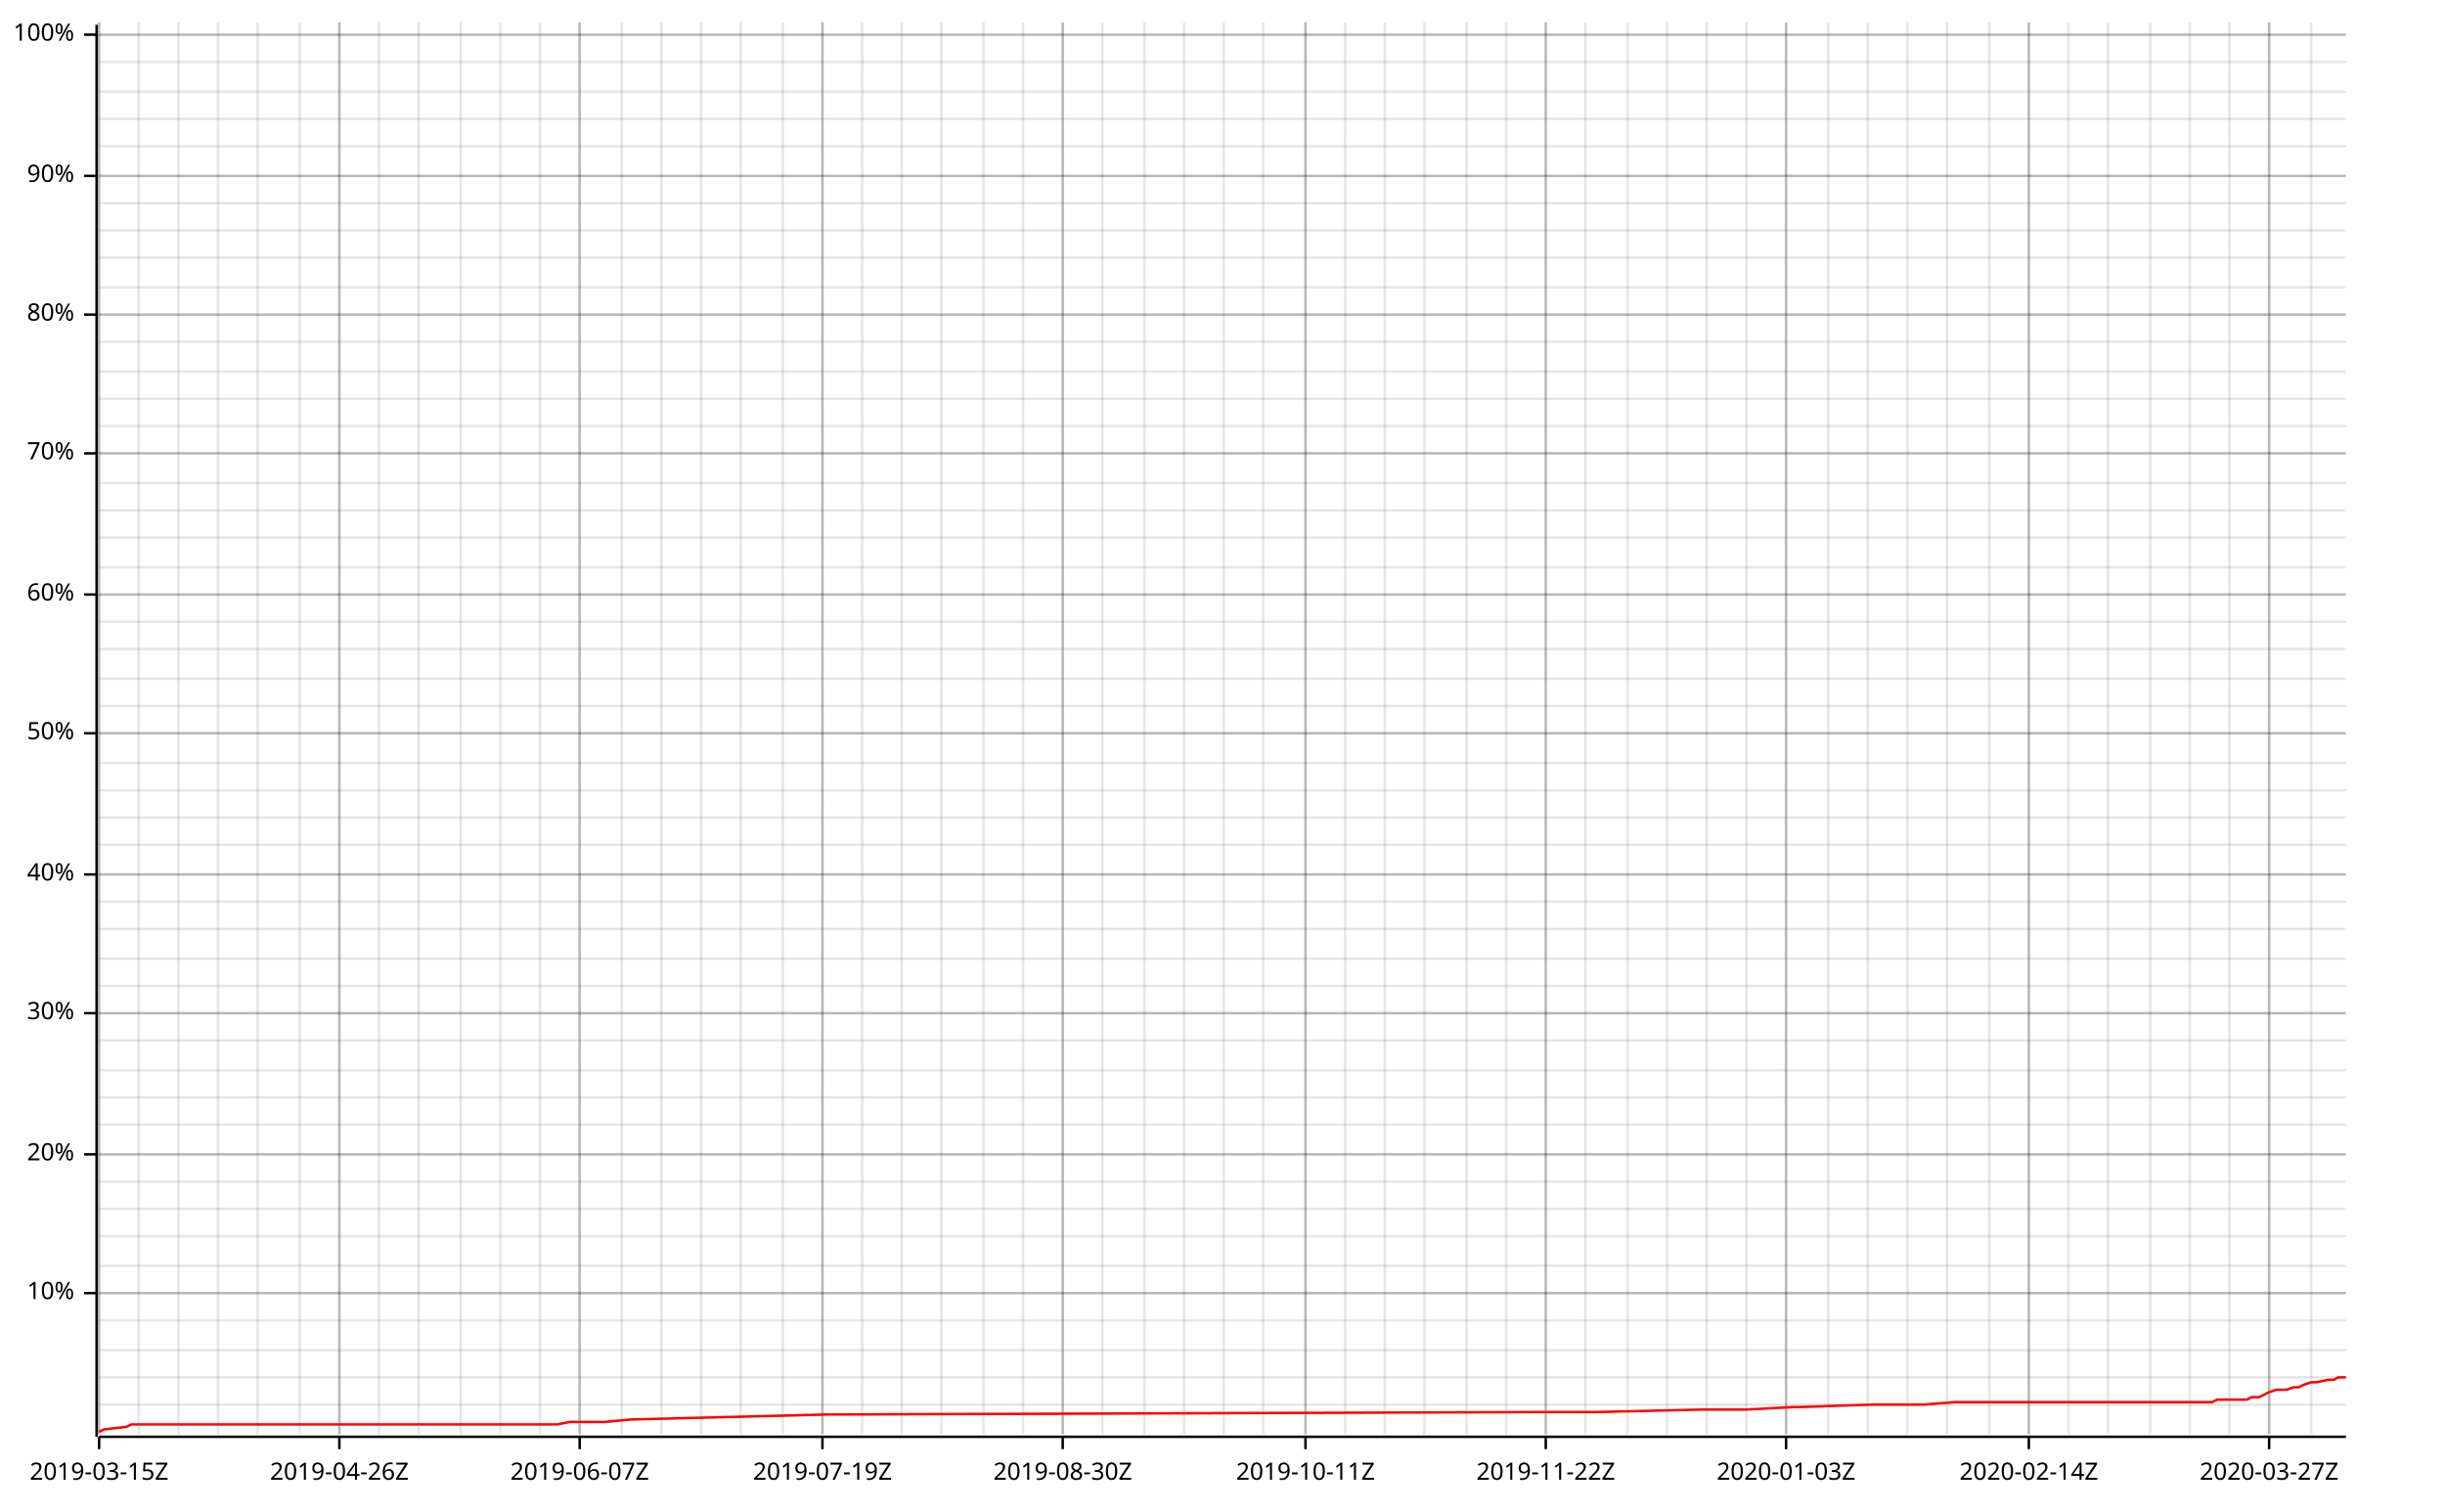
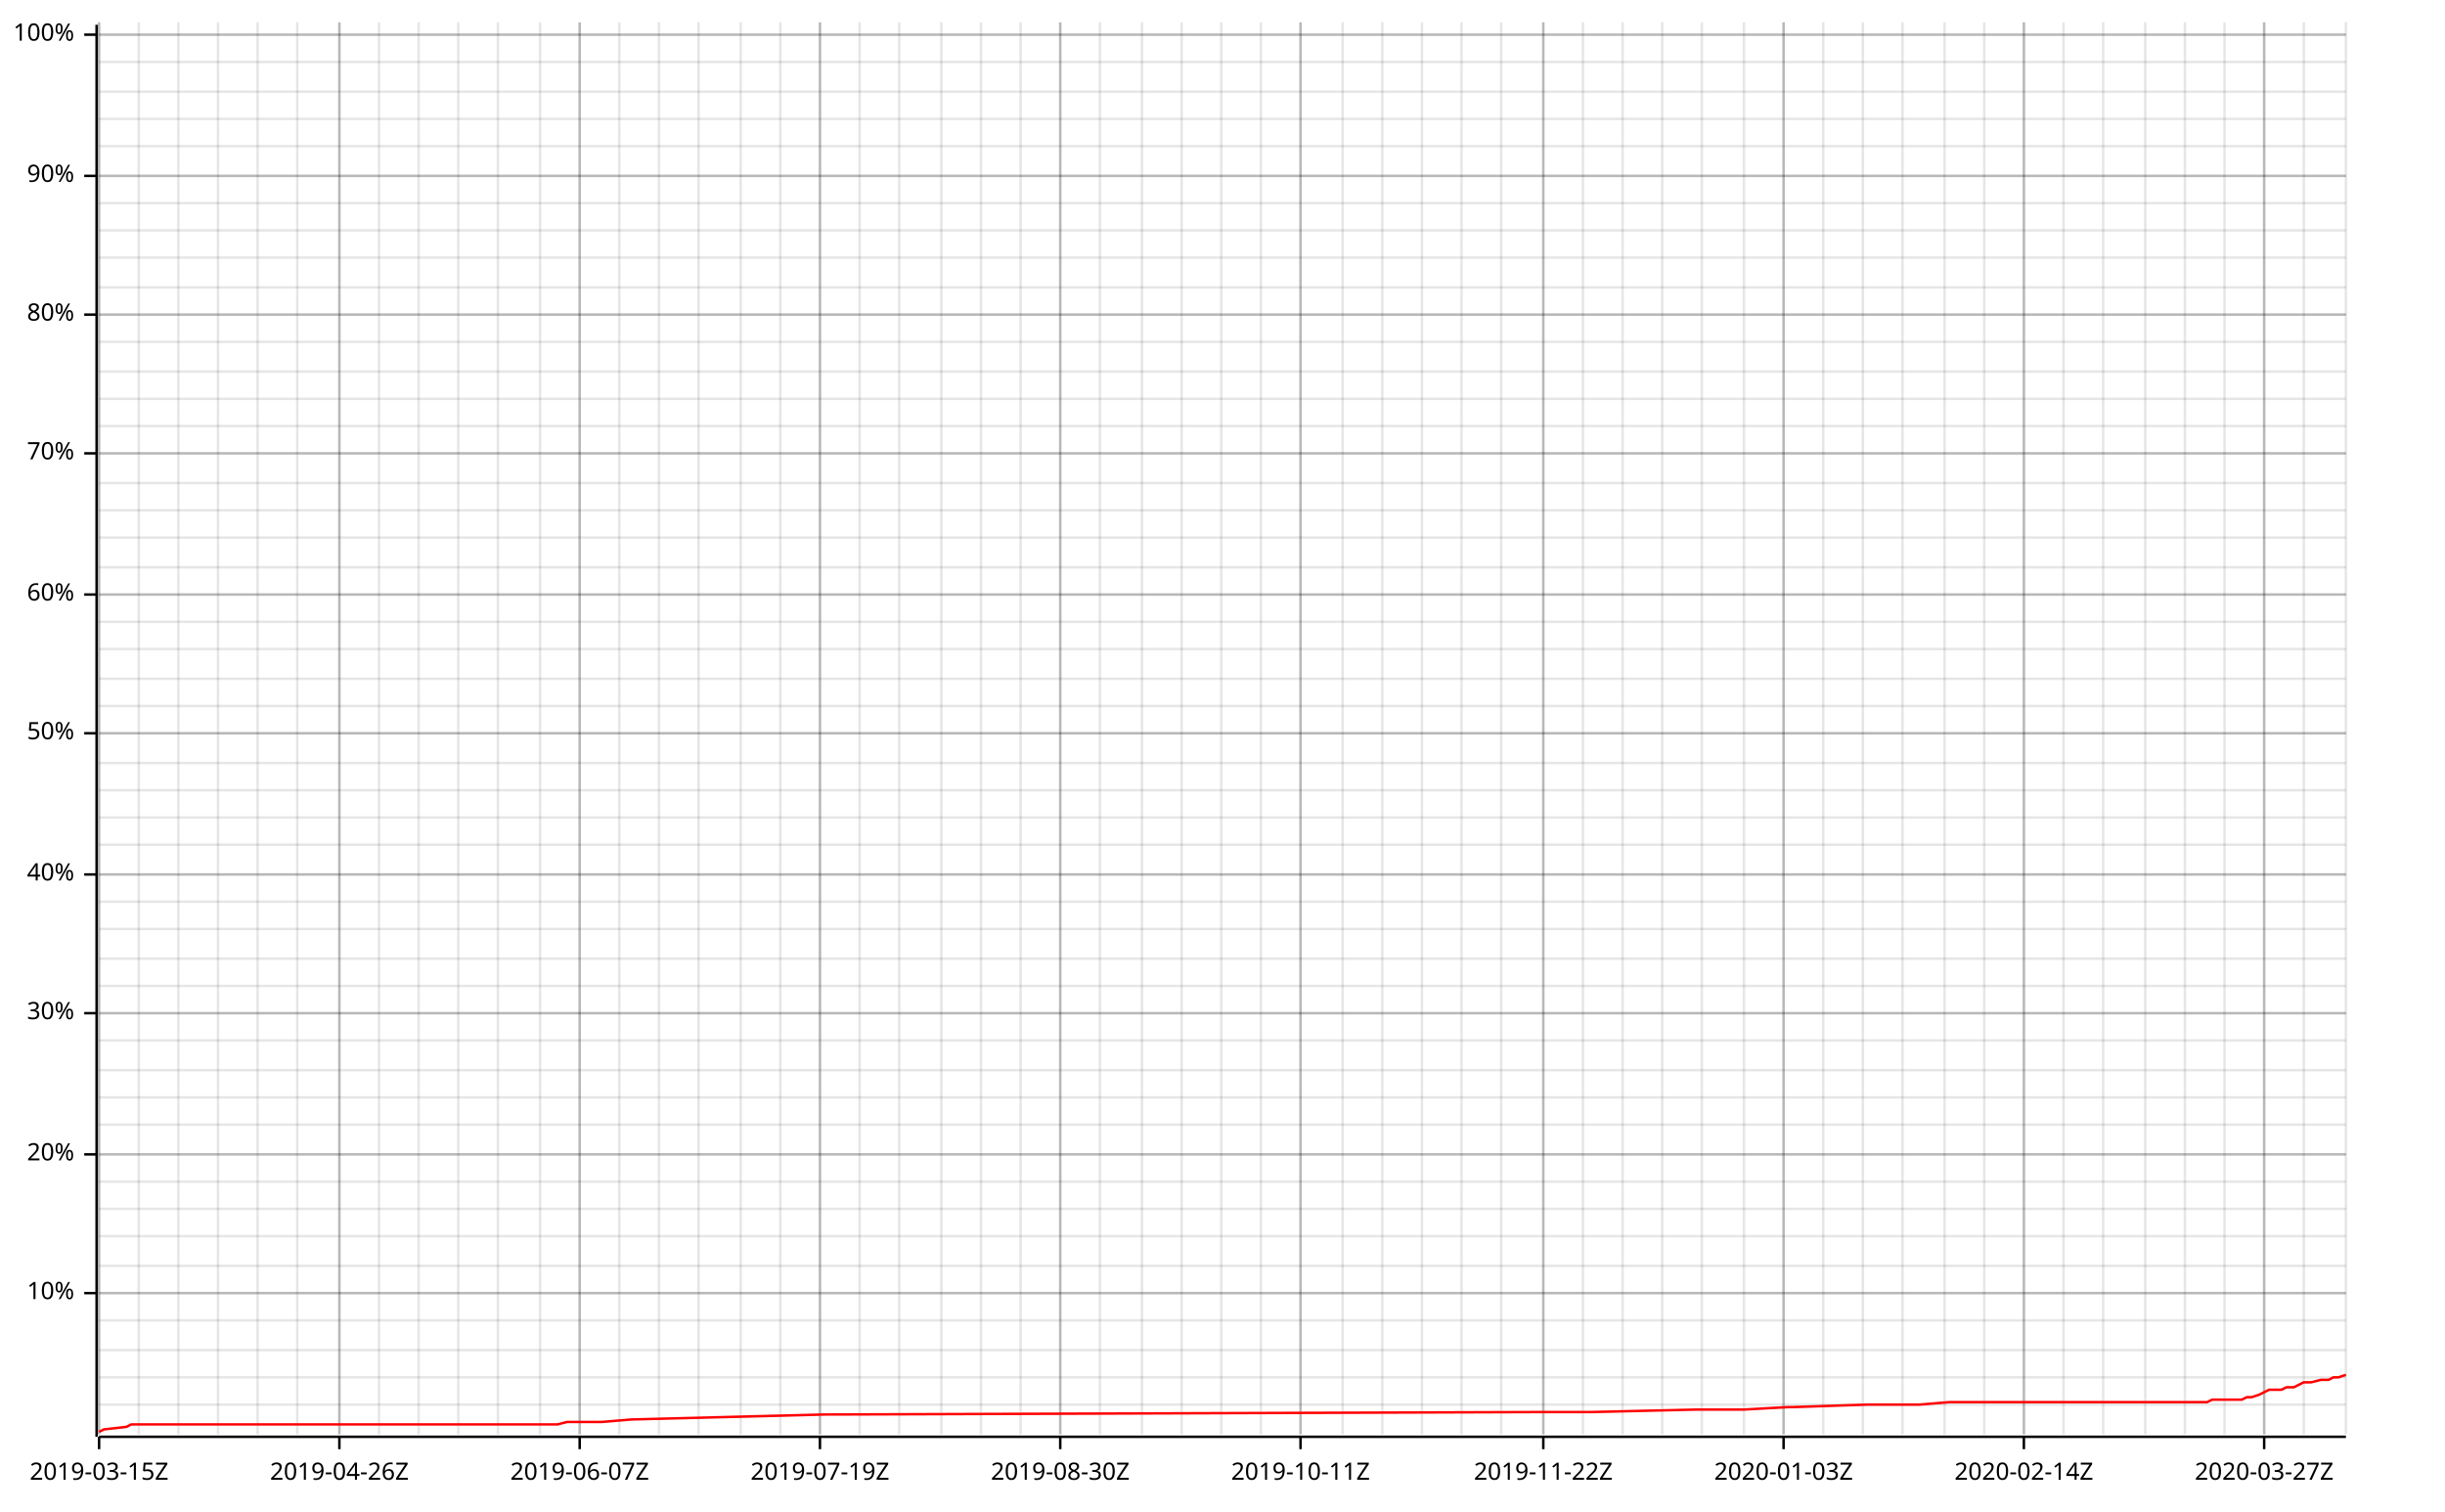
<svg xmlns="http://www.w3.org/2000/svg" width="987" height="610">
  <line opacity="0.1" stroke="#000000" stroke-width="1" x1="40" y1="579" x2="40" y2="9" />
  <line opacity="0.1" stroke="#000000" stroke-width="1" x1="56" y1="579" x2="56" y2="9" />
  <line opacity="0.1" stroke="#000000" stroke-width="1" x1="72" y1="579" x2="72" y2="9" />
  <line opacity="0.1" stroke="#000000" stroke-width="1" x1="88" y1="579" x2="88" y2="9" />
  <line opacity="0.1" stroke="#000000" stroke-width="1" x1="104" y1="579" x2="104" y2="9" />
-   <line opacity="0.1" stroke="#000000" stroke-width="1" x1="121" y1="579" x2="121" y2="9" />
+   <line opacity="0.1" stroke="#000000" stroke-width="1" x1="120" y1="579" x2="120" y2="9" />
  <line opacity="0.1" stroke="#000000" stroke-width="1" x1="137" y1="579" x2="137" y2="9" />
  <line opacity="0.1" stroke="#000000" stroke-width="1" x1="153" y1="579" x2="153" y2="9" />
  <line opacity="0.1" stroke="#000000" stroke-width="1" x1="169" y1="579" x2="169" y2="9" />
-   <line opacity="0.1" stroke="#000000" stroke-width="1" x1="186" y1="579" x2="186" y2="9" />
-   <line opacity="0.1" stroke="#000000" stroke-width="1" x1="202" y1="579" x2="202" y2="9" />
+   <line opacity="0.1" stroke="#000000" stroke-width="1" x1="185" y1="579" x2="185" y2="9" />
+   <line opacity="0.1" stroke="#000000" stroke-width="1" x1="201" y1="579" x2="201" y2="9" />
  <line opacity="0.1" stroke="#000000" stroke-width="1" x1="218" y1="579" x2="218" y2="9" />
  <line opacity="0.1" stroke="#000000" stroke-width="1" x1="234" y1="579" x2="234" y2="9" />
-   <line opacity="0.1" stroke="#000000" stroke-width="1" x1="251" y1="579" x2="251" y2="9" />
-   <line opacity="0.1" stroke="#000000" stroke-width="1" x1="267" y1="579" x2="267" y2="9" />
-   <line opacity="0.1" stroke="#000000" stroke-width="1" x1="283" y1="579" x2="283" y2="9" />
+   <line opacity="0.1" stroke="#000000" stroke-width="1" x1="250" y1="579" x2="250" y2="9" />
+   <line opacity="0.1" stroke="#000000" stroke-width="1" x1="266" y1="579" x2="266" y2="9" />
+   <line opacity="0.1" stroke="#000000" stroke-width="1" x1="282" y1="579" x2="282" y2="9" />
  <line opacity="0.1" stroke="#000000" stroke-width="1" x1="299" y1="579" x2="299" y2="9" />
-   <line opacity="0.1" stroke="#000000" stroke-width="1" x1="316" y1="579" x2="316" y2="9" />
-   <line opacity="0.1" stroke="#000000" stroke-width="1" x1="332" y1="579" x2="332" y2="9" />
-   <line opacity="0.1" stroke="#000000" stroke-width="1" x1="348" y1="579" x2="348" y2="9" />
-   <line opacity="0.1" stroke="#000000" stroke-width="1" x1="364" y1="579" x2="364" y2="9" />
+   <line opacity="0.1" stroke="#000000" stroke-width="1" x1="315" y1="579" x2="315" y2="9" />
+   <line opacity="0.1" stroke="#000000" stroke-width="1" x1="331" y1="579" x2="331" y2="9" />
+   <line opacity="0.1" stroke="#000000" stroke-width="1" x1="347" y1="579" x2="347" y2="9" />
+   <line opacity="0.1" stroke="#000000" stroke-width="1" x1="363" y1="579" x2="363" y2="9" />
  <line opacity="0.1" stroke="#000000" stroke-width="1" x1="380" y1="579" x2="380" y2="9" />
-   <line opacity="0.1" stroke="#000000" stroke-width="1" x1="397" y1="579" x2="397" y2="9" />
-   <line opacity="0.1" stroke="#000000" stroke-width="1" x1="413" y1="579" x2="413" y2="9" />
-   <line opacity="0.1" stroke="#000000" stroke-width="1" x1="429" y1="579" x2="429" y2="9" />
-   <line opacity="0.1" stroke="#000000" stroke-width="1" x1="445" y1="579" x2="445" y2="9" />
-   <line opacity="0.1" stroke="#000000" stroke-width="1" x1="462" y1="579" x2="462" y2="9" />
-   <line opacity="0.1" stroke="#000000" stroke-width="1" x1="478" y1="579" x2="478" y2="9" />
-   <line opacity="0.1" stroke="#000000" stroke-width="1" x1="494" y1="579" x2="494" y2="9" />
-   <line opacity="0.1" stroke="#000000" stroke-width="1" x1="510" y1="579" x2="510" y2="9" />
-   <line opacity="0.1" stroke="#000000" stroke-width="1" x1="527" y1="579" x2="527" y2="9" />
-   <line opacity="0.1" stroke="#000000" stroke-width="1" x1="543" y1="579" x2="543" y2="9" />
-   <line opacity="0.1" stroke="#000000" stroke-width="1" x1="559" y1="579" x2="559" y2="9" />
-   <line opacity="0.1" stroke="#000000" stroke-width="1" x1="575" y1="579" x2="575" y2="9" />
-   <line opacity="0.1" stroke="#000000" stroke-width="1" x1="592" y1="579" x2="592" y2="9" />
-   <line opacity="0.1" stroke="#000000" stroke-width="1" x1="608" y1="579" x2="608" y2="9" />
-   <line opacity="0.1" stroke="#000000" stroke-width="1" x1="624" y1="579" x2="624" y2="9" />
-   <line opacity="0.1" stroke="#000000" stroke-width="1" x1="640" y1="579" x2="640" y2="9" />
-   <line opacity="0.1" stroke="#000000" stroke-width="1" x1="657" y1="579" x2="657" y2="9" />
-   <line opacity="0.1" stroke="#000000" stroke-width="1" x1="673" y1="579" x2="673" y2="9" />
-   <line opacity="0.1" stroke="#000000" stroke-width="1" x1="689" y1="579" x2="689" y2="9" />
-   <line opacity="0.1" stroke="#000000" stroke-width="1" x1="705" y1="579" x2="705" y2="9" />
-   <line opacity="0.1" stroke="#000000" stroke-width="1" x1="721" y1="579" x2="721" y2="9" />
-   <line opacity="0.1" stroke="#000000" stroke-width="1" x1="738" y1="579" x2="738" y2="9" />
-   <line opacity="0.1" stroke="#000000" stroke-width="1" x1="754" y1="579" x2="754" y2="9" />
-   <line opacity="0.1" stroke="#000000" stroke-width="1" x1="770" y1="579" x2="770" y2="9" />
-   <line opacity="0.1" stroke="#000000" stroke-width="1" x1="786" y1="579" x2="786" y2="9" />
-   <line opacity="0.1" stroke="#000000" stroke-width="1" x1="803" y1="579" x2="803" y2="9" />
-   <line opacity="0.1" stroke="#000000" stroke-width="1" x1="819" y1="579" x2="819" y2="9" />
-   <line opacity="0.1" stroke="#000000" stroke-width="1" x1="835" y1="579" x2="835" y2="9" />
-   <line opacity="0.1" stroke="#000000" stroke-width="1" x1="851" y1="579" x2="851" y2="9" />
-   <line opacity="0.1" stroke="#000000" stroke-width="1" x1="868" y1="579" x2="868" y2="9" />
-   <line opacity="0.1" stroke="#000000" stroke-width="1" x1="884" y1="579" x2="884" y2="9" />
-   <line opacity="0.1" stroke="#000000" stroke-width="1" x1="900" y1="579" x2="900" y2="9" />
-   <line opacity="0.1" stroke="#000000" stroke-width="1" x1="916" y1="579" x2="916" y2="9" />
-   <line opacity="0.1" stroke="#000000" stroke-width="1" x1="933" y1="579" x2="933" y2="9" />
+   <line opacity="0.1" stroke="#000000" stroke-width="1" x1="396" y1="579" x2="396" y2="9" />
+   <line opacity="0.1" stroke="#000000" stroke-width="1" x1="412" y1="579" x2="412" y2="9" />
+   <line opacity="0.1" stroke="#000000" stroke-width="1" x1="428" y1="579" x2="428" y2="9" />
+   <line opacity="0.1" stroke="#000000" stroke-width="1" x1="444" y1="579" x2="444" y2="9" />
+   <line opacity="0.1" stroke="#000000" stroke-width="1" x1="461" y1="579" x2="461" y2="9" />
+   <line opacity="0.1" stroke="#000000" stroke-width="1" x1="477" y1="579" x2="477" y2="9" />
+   <line opacity="0.1" stroke="#000000" stroke-width="1" x1="493" y1="579" x2="493" y2="9" />
+   <line opacity="0.1" stroke="#000000" stroke-width="1" x1="509" y1="579" x2="509" y2="9" />
+   <line opacity="0.1" stroke="#000000" stroke-width="1" x1="525" y1="579" x2="525" y2="9" />
+   <line opacity="0.1" stroke="#000000" stroke-width="1" x1="542" y1="579" x2="542" y2="9" />
+   <line opacity="0.1" stroke="#000000" stroke-width="1" x1="558" y1="579" x2="558" y2="9" />
+   <line opacity="0.1" stroke="#000000" stroke-width="1" x1="574" y1="579" x2="574" y2="9" />
+   <line opacity="0.1" stroke="#000000" stroke-width="1" x1="590" y1="579" x2="590" y2="9" />
+   <line opacity="0.1" stroke="#000000" stroke-width="1" x1="606" y1="579" x2="606" y2="9" />
+   <line opacity="0.1" stroke="#000000" stroke-width="1" x1="623" y1="579" x2="623" y2="9" />
+   <line opacity="0.1" stroke="#000000" stroke-width="1" x1="639" y1="579" x2="639" y2="9" />
+   <line opacity="0.1" stroke="#000000" stroke-width="1" x1="655" y1="579" x2="655" y2="9" />
+   <line opacity="0.1" stroke="#000000" stroke-width="1" x1="671" y1="579" x2="671" y2="9" />
+   <line opacity="0.1" stroke="#000000" stroke-width="1" x1="687" y1="579" x2="687" y2="9" />
+   <line opacity="0.1" stroke="#000000" stroke-width="1" x1="704" y1="579" x2="704" y2="9" />
+   <line opacity="0.1" stroke="#000000" stroke-width="1" x1="720" y1="579" x2="720" y2="9" />
+   <line opacity="0.1" stroke="#000000" stroke-width="1" x1="736" y1="579" x2="736" y2="9" />
+   <line opacity="0.1" stroke="#000000" stroke-width="1" x1="752" y1="579" x2="752" y2="9" />
+   <line opacity="0.1" stroke="#000000" stroke-width="1" x1="768" y1="579" x2="768" y2="9" />
+   <line opacity="0.1" stroke="#000000" stroke-width="1" x1="785" y1="579" x2="785" y2="9" />
+   <line opacity="0.1" stroke="#000000" stroke-width="1" x1="801" y1="579" x2="801" y2="9" />
+   <line opacity="0.1" stroke="#000000" stroke-width="1" x1="817" y1="579" x2="817" y2="9" />
+   <line opacity="0.1" stroke="#000000" stroke-width="1" x1="833" y1="579" x2="833" y2="9" />
+   <line opacity="0.1" stroke="#000000" stroke-width="1" x1="849" y1="579" x2="849" y2="9" />
+   <line opacity="0.1" stroke="#000000" stroke-width="1" x1="866" y1="579" x2="866" y2="9" />
+   <line opacity="0.1" stroke="#000000" stroke-width="1" x1="882" y1="579" x2="882" y2="9" />
+   <line opacity="0.1" stroke="#000000" stroke-width="1" x1="898" y1="579" x2="898" y2="9" />
+   <line opacity="0.1" stroke="#000000" stroke-width="1" x1="914" y1="579" x2="914" y2="9" />
+   <line opacity="0.1" stroke="#000000" stroke-width="1" x1="930" y1="579" x2="930" y2="9" />
+   <line opacity="0.1" stroke="#000000" stroke-width="1" x1="947" y1="579" x2="947" y2="9" />
  <line opacity="0.1" stroke="#000000" stroke-width="1" x1="40" y1="567" x2="947" y2="567" />
  <line opacity="0.1" stroke="#000000" stroke-width="1" x1="40" y1="556" x2="947" y2="556" />
  <line opacity="0.1" stroke="#000000" stroke-width="1" x1="40" y1="545" x2="947" y2="545" />
  <line opacity="0.1" stroke="#000000" stroke-width="1" x1="40" y1="533" x2="947" y2="533" />
  <line opacity="0.1" stroke="#000000" stroke-width="1" x1="40" y1="522" x2="947" y2="522" />
  <line opacity="0.1" stroke="#000000" stroke-width="1" x1="40" y1="511" x2="947" y2="511" />
  <line opacity="0.1" stroke="#000000" stroke-width="1" x1="40" y1="499" x2="947" y2="499" />
  <line opacity="0.1" stroke="#000000" stroke-width="1" x1="40" y1="488" x2="947" y2="488" />
  <line opacity="0.1" stroke="#000000" stroke-width="1" x1="40" y1="477" x2="947" y2="477" />
  <line opacity="0.1" stroke="#000000" stroke-width="1" x1="40" y1="466" x2="947" y2="466" />
  <line opacity="0.1" stroke="#000000" stroke-width="1" x1="40" y1="454" x2="947" y2="454" />
  <line opacity="0.1" stroke="#000000" stroke-width="1" x1="40" y1="443" x2="947" y2="443" />
  <line opacity="0.1" stroke="#000000" stroke-width="1" x1="40" y1="432" x2="947" y2="432" />
  <line opacity="0.1" stroke="#000000" stroke-width="1" x1="40" y1="420" x2="947" y2="420" />
  <line opacity="0.1" stroke="#000000" stroke-width="1" x1="40" y1="409" x2="947" y2="409" />
  <line opacity="0.1" stroke="#000000" stroke-width="1" x1="40" y1="398" x2="947" y2="398" />
  <line opacity="0.1" stroke="#000000" stroke-width="1" x1="40" y1="387" x2="947" y2="387" />
  <line opacity="0.1" stroke="#000000" stroke-width="1" x1="40" y1="375" x2="947" y2="375" />
  <line opacity="0.1" stroke="#000000" stroke-width="1" x1="40" y1="364" x2="947" y2="364" />
  <line opacity="0.1" stroke="#000000" stroke-width="1" x1="40" y1="353" x2="947" y2="353" />
  <line opacity="0.1" stroke="#000000" stroke-width="1" x1="40" y1="341" x2="947" y2="341" />
  <line opacity="0.1" stroke="#000000" stroke-width="1" x1="40" y1="330" x2="947" y2="330" />
  <line opacity="0.1" stroke="#000000" stroke-width="1" x1="40" y1="319" x2="947" y2="319" />
  <line opacity="0.1" stroke="#000000" stroke-width="1" x1="40" y1="308" x2="947" y2="308" />
  <line opacity="0.1" stroke="#000000" stroke-width="1" x1="40" y1="296" x2="947" y2="296" />
  <line opacity="0.1" stroke="#000000" stroke-width="1" x1="40" y1="285" x2="947" y2="285" />
  <line opacity="0.1" stroke="#000000" stroke-width="1" x1="40" y1="274" x2="947" y2="274" />
  <line opacity="0.1" stroke="#000000" stroke-width="1" x1="40" y1="262" x2="947" y2="262" />
  <line opacity="0.1" stroke="#000000" stroke-width="1" x1="40" y1="251" x2="947" y2="251" />
  <line opacity="0.1" stroke="#000000" stroke-width="1" x1="40" y1="240" x2="947" y2="240" />
  <line opacity="0.1" stroke="#000000" stroke-width="1" x1="40" y1="229" x2="947" y2="229" />
  <line opacity="0.1" stroke="#000000" stroke-width="1" x1="40" y1="217" x2="947" y2="217" />
  <line opacity="0.1" stroke="#000000" stroke-width="1" x1="40" y1="206" x2="947" y2="206" />
  <line opacity="0.1" stroke="#000000" stroke-width="1" x1="40" y1="195" x2="947" y2="195" />
  <line opacity="0.1" stroke="#000000" stroke-width="1" x1="40" y1="183" x2="947" y2="183" />
  <line opacity="0.1" stroke="#000000" stroke-width="1" x1="40" y1="172" x2="947" y2="172" />
  <line opacity="0.1" stroke="#000000" stroke-width="1" x1="40" y1="161" x2="947" y2="161" />
  <line opacity="0.1" stroke="#000000" stroke-width="1" x1="40" y1="150" x2="947" y2="150" />
  <line opacity="0.1" stroke="#000000" stroke-width="1" x1="40" y1="138" x2="947" y2="138" />
  <line opacity="0.1" stroke="#000000" stroke-width="1" x1="40" y1="127" x2="947" y2="127" />
  <line opacity="0.1" stroke="#000000" stroke-width="1" x1="40" y1="116" x2="947" y2="116" />
  <line opacity="0.1" stroke="#000000" stroke-width="1" x1="40" y1="104" x2="947" y2="104" />
  <line opacity="0.1" stroke="#000000" stroke-width="1" x1="40" y1="93" x2="947" y2="93" />
  <line opacity="0.1" stroke="#000000" stroke-width="1" x1="40" y1="82" x2="947" y2="82" />
  <line opacity="0.1" stroke="#000000" stroke-width="1" x1="40" y1="71" x2="947" y2="71" />
  <line opacity="0.1" stroke="#000000" stroke-width="1" x1="40" y1="59" x2="947" y2="59" />
  <line opacity="0.1" stroke="#000000" stroke-width="1" x1="40" y1="48" x2="947" y2="48" />
  <line opacity="0.1" stroke="#000000" stroke-width="1" x1="40" y1="37" x2="947" y2="37" />
  <line opacity="0.1" stroke="#000000" stroke-width="1" x1="40" y1="25" x2="947" y2="25" />
  <line opacity="0.1" stroke="#000000" stroke-width="1" x1="40" y1="14" x2="947" y2="14" />
  <line opacity="0.2" stroke="#000000" stroke-width="1" x1="40" y1="579" x2="40" y2="9" />
  <line opacity="0.2" stroke="#000000" stroke-width="1" x1="137" y1="579" x2="137" y2="9" />
  <line opacity="0.2" stroke="#000000" stroke-width="1" x1="234" y1="579" x2="234" y2="9" />
-   <line opacity="0.2" stroke="#000000" stroke-width="1" x1="332" y1="579" x2="332" y2="9" />
-   <line opacity="0.2" stroke="#000000" stroke-width="1" x1="429" y1="579" x2="429" y2="9" />
-   <line opacity="0.2" stroke="#000000" stroke-width="1" x1="527" y1="579" x2="527" y2="9" />
-   <line opacity="0.2" stroke="#000000" stroke-width="1" x1="624" y1="579" x2="624" y2="9" />
-   <line opacity="0.2" stroke="#000000" stroke-width="1" x1="721" y1="579" x2="721" y2="9" />
-   <line opacity="0.2" stroke="#000000" stroke-width="1" x1="819" y1="579" x2="819" y2="9" />
-   <line opacity="0.2" stroke="#000000" stroke-width="1" x1="916" y1="579" x2="916" y2="9" />
+   <line opacity="0.2" stroke="#000000" stroke-width="1" x1="331" y1="579" x2="331" y2="9" />
+   <line opacity="0.2" stroke="#000000" stroke-width="1" x1="428" y1="579" x2="428" y2="9" />
+   <line opacity="0.2" stroke="#000000" stroke-width="1" x1="525" y1="579" x2="525" y2="9" />
+   <line opacity="0.2" stroke="#000000" stroke-width="1" x1="623" y1="579" x2="623" y2="9" />
+   <line opacity="0.2" stroke="#000000" stroke-width="1" x1="720" y1="579" x2="720" y2="9" />
+   <line opacity="0.2" stroke="#000000" stroke-width="1" x1="817" y1="579" x2="817" y2="9" />
+   <line opacity="0.2" stroke="#000000" stroke-width="1" x1="914" y1="579" x2="914" y2="9" />
  <line opacity="0.2" stroke="#000000" stroke-width="1" x1="40" y1="522" x2="947" y2="522" />
  <line opacity="0.2" stroke="#000000" stroke-width="1" x1="40" y1="466" x2="947" y2="466" />
  <line opacity="0.2" stroke="#000000" stroke-width="1" x1="40" y1="409" x2="947" y2="409" />
  <line opacity="0.2" stroke="#000000" stroke-width="1" x1="40" y1="353" x2="947" y2="353" />
  <line opacity="0.2" stroke="#000000" stroke-width="1" x1="40" y1="296" x2="947" y2="296" />
  <line opacity="0.2" stroke="#000000" stroke-width="1" x1="40" y1="240" x2="947" y2="240" />
  <line opacity="0.2" stroke="#000000" stroke-width="1" x1="40" y1="183" x2="947" y2="183" />
  <line opacity="0.2" stroke="#000000" stroke-width="1" x1="40" y1="127" x2="947" y2="127" />
  <line opacity="0.2" stroke="#000000" stroke-width="1" x1="40" y1="71" x2="947" y2="71" />
  <line opacity="0.2" stroke="#000000" stroke-width="1" x1="40" y1="14" x2="947" y2="14" />
  <polyline fill="none" opacity="1" stroke="#000000" stroke-width="1" points="39,10 39,580 " />
  <text x="30" y="522" dy="0.5ex" text-anchor="end" font-family="sans-serif" font-size="9.677" opacity="1" fill="#000000">
10%
</text>
  <polyline fill="none" opacity="1" stroke="#000000" stroke-width="1" points="34,522 39,522 " />
  <text x="30" y="466" dy="0.5ex" text-anchor="end" font-family="sans-serif" font-size="9.677" opacity="1" fill="#000000">
20%
</text>
  <polyline fill="none" opacity="1" stroke="#000000" stroke-width="1" points="34,466 39,466 " />
  <text x="30" y="409" dy="0.5ex" text-anchor="end" font-family="sans-serif" font-size="9.677" opacity="1" fill="#000000">
30%
</text>
  <polyline fill="none" opacity="1" stroke="#000000" stroke-width="1" points="34,409 39,409 " />
  <text x="30" y="353" dy="0.5ex" text-anchor="end" font-family="sans-serif" font-size="9.677" opacity="1" fill="#000000">
40%
</text>
  <polyline fill="none" opacity="1" stroke="#000000" stroke-width="1" points="34,353 39,353 " />
  <text x="30" y="296" dy="0.5ex" text-anchor="end" font-family="sans-serif" font-size="9.677" opacity="1" fill="#000000">
50%
</text>
  <polyline fill="none" opacity="1" stroke="#000000" stroke-width="1" points="34,296 39,296 " />
  <text x="30" y="240" dy="0.5ex" text-anchor="end" font-family="sans-serif" font-size="9.677" opacity="1" fill="#000000">
60%
</text>
  <polyline fill="none" opacity="1" stroke="#000000" stroke-width="1" points="34,240 39,240 " />
  <text x="30" y="183" dy="0.5ex" text-anchor="end" font-family="sans-serif" font-size="9.677" opacity="1" fill="#000000">
70%
</text>
  <polyline fill="none" opacity="1" stroke="#000000" stroke-width="1" points="34,183 39,183 " />
  <text x="30" y="127" dy="0.5ex" text-anchor="end" font-family="sans-serif" font-size="9.677" opacity="1" fill="#000000">
80%
</text>
  <polyline fill="none" opacity="1" stroke="#000000" stroke-width="1" points="34,127 39,127 " />
  <text x="30" y="71" dy="0.5ex" text-anchor="end" font-family="sans-serif" font-size="9.677" opacity="1" fill="#000000">
90%
</text>
  <polyline fill="none" opacity="1" stroke="#000000" stroke-width="1" points="34,71 39,71 " />
  <text x="30" y="14" dy="0.5ex" text-anchor="end" font-family="sans-serif" font-size="9.677" opacity="1" fill="#000000">
100%
</text>
  <polyline fill="none" opacity="1" stroke="#000000" stroke-width="1" points="34,14 39,14 " />
  <polyline fill="none" opacity="1" stroke="#000000" stroke-width="1" points="40,580 947,580 " />
  <text x="40" y="590" dy="0.76em" text-anchor="middle" font-family="sans-serif" font-size="9.677" opacity="1" fill="#000000">
2019-03-15Z
</text>
  <polyline fill="none" opacity="1" stroke="#000000" stroke-width="1" points="40,580 40,585 " />
  <text x="137" y="590" dy="0.76em" text-anchor="middle" font-family="sans-serif" font-size="9.677" opacity="1" fill="#000000">
2019-04-26Z
</text>
  <polyline fill="none" opacity="1" stroke="#000000" stroke-width="1" points="137,580 137,585 " />
  <text x="234" y="590" dy="0.76em" text-anchor="middle" font-family="sans-serif" font-size="9.677" opacity="1" fill="#000000">
2019-06-07Z
</text>
  <polyline fill="none" opacity="1" stroke="#000000" stroke-width="1" points="234,580 234,585 " />
-   <text x="332" y="590" dy="0.76em" text-anchor="middle" font-family="sans-serif" font-size="9.677" opacity="1" fill="#000000">
+   <text x="331" y="590" dy="0.76em" text-anchor="middle" font-family="sans-serif" font-size="9.677" opacity="1" fill="#000000">
2019-07-19Z
</text>
-   <polyline fill="none" opacity="1" stroke="#000000" stroke-width="1" points="332,580 332,585 " />
-   <text x="429" y="590" dy="0.76em" text-anchor="middle" font-family="sans-serif" font-size="9.677" opacity="1" fill="#000000">
+   <polyline fill="none" opacity="1" stroke="#000000" stroke-width="1" points="331,580 331,585 " />
+   <text x="428" y="590" dy="0.76em" text-anchor="middle" font-family="sans-serif" font-size="9.677" opacity="1" fill="#000000">
2019-08-30Z
</text>
-   <polyline fill="none" opacity="1" stroke="#000000" stroke-width="1" points="429,580 429,585 " />
-   <text x="527" y="590" dy="0.76em" text-anchor="middle" font-family="sans-serif" font-size="9.677" opacity="1" fill="#000000">
+   <polyline fill="none" opacity="1" stroke="#000000" stroke-width="1" points="428,580 428,585 " />
+   <text x="525" y="590" dy="0.76em" text-anchor="middle" font-family="sans-serif" font-size="9.677" opacity="1" fill="#000000">
2019-10-11Z
</text>
-   <polyline fill="none" opacity="1" stroke="#000000" stroke-width="1" points="527,580 527,585 " />
-   <text x="624" y="590" dy="0.76em" text-anchor="middle" font-family="sans-serif" font-size="9.677" opacity="1" fill="#000000">
+   <polyline fill="none" opacity="1" stroke="#000000" stroke-width="1" points="525,580 525,585 " />
+   <text x="623" y="590" dy="0.76em" text-anchor="middle" font-family="sans-serif" font-size="9.677" opacity="1" fill="#000000">
2019-11-22Z
</text>
-   <polyline fill="none" opacity="1" stroke="#000000" stroke-width="1" points="624,580 624,585 " />
-   <text x="721" y="590" dy="0.76em" text-anchor="middle" font-family="sans-serif" font-size="9.677" opacity="1" fill="#000000">
+   <polyline fill="none" opacity="1" stroke="#000000" stroke-width="1" points="623,580 623,585 " />
+   <text x="720" y="590" dy="0.76em" text-anchor="middle" font-family="sans-serif" font-size="9.677" opacity="1" fill="#000000">
2020-01-03Z
</text>
-   <polyline fill="none" opacity="1" stroke="#000000" stroke-width="1" points="721,580 721,585 " />
-   <text x="819" y="590" dy="0.76em" text-anchor="middle" font-family="sans-serif" font-size="9.677" opacity="1" fill="#000000">
+   <polyline fill="none" opacity="1" stroke="#000000" stroke-width="1" points="720,580 720,585 " />
+   <text x="817" y="590" dy="0.76em" text-anchor="middle" font-family="sans-serif" font-size="9.677" opacity="1" fill="#000000">
2020-02-14Z
</text>
-   <polyline fill="none" opacity="1" stroke="#000000" stroke-width="1" points="819,580 819,585 " />
-   <text x="916" y="590" dy="0.76em" text-anchor="middle" font-family="sans-serif" font-size="9.677" opacity="1" fill="#000000">
+   <polyline fill="none" opacity="1" stroke="#000000" stroke-width="1" points="817,580 817,585 " />
+   <text x="914" y="590" dy="0.76em" text-anchor="middle" font-family="sans-serif" font-size="9.677" opacity="1" fill="#000000">
2020-03-27Z
</text>
-   <polyline fill="none" opacity="1" stroke="#000000" stroke-width="1" points="916,580 916,585 " />
-   <polyline fill="none" opacity="1" stroke="#FF0000" stroke-width="1" points="40,578 42,577 51,576 53,575 225,575 230,574 232,574 239,574 244,574 255,573 334,571 336,571 626,570 645,570 687,569 705,569 724,568 726,568 756,567 777,567 789,566 893,566 895,565 898,565 907,565 909,564 912,564 914,563 916,562 919,561 923,561 926,560 928,560 930,559 933,558 935,558 940,557 942,557 944,556 947,556 " />
+   <polyline fill="none" opacity="1" stroke="#000000" stroke-width="1" points="914,580 914,585 " />
+   <polyline fill="none" opacity="1" stroke="#FF0000" stroke-width="1" points="40,578 42,577 51,576 53,575 225,575 229,574 232,574 238,574 243,574 255,573 333,571 336,571 625,570 643,570 685,569 704,569 722,568 724,568 754,567 775,567 787,566 891,566 893,565 896,565 905,565 907,564 909,564 912,563 914,562 916,561 921,561 923,560 926,560 928,559 930,558 933,558 937,557 940,557 942,556 944,556 947,555 " />
</svg>
